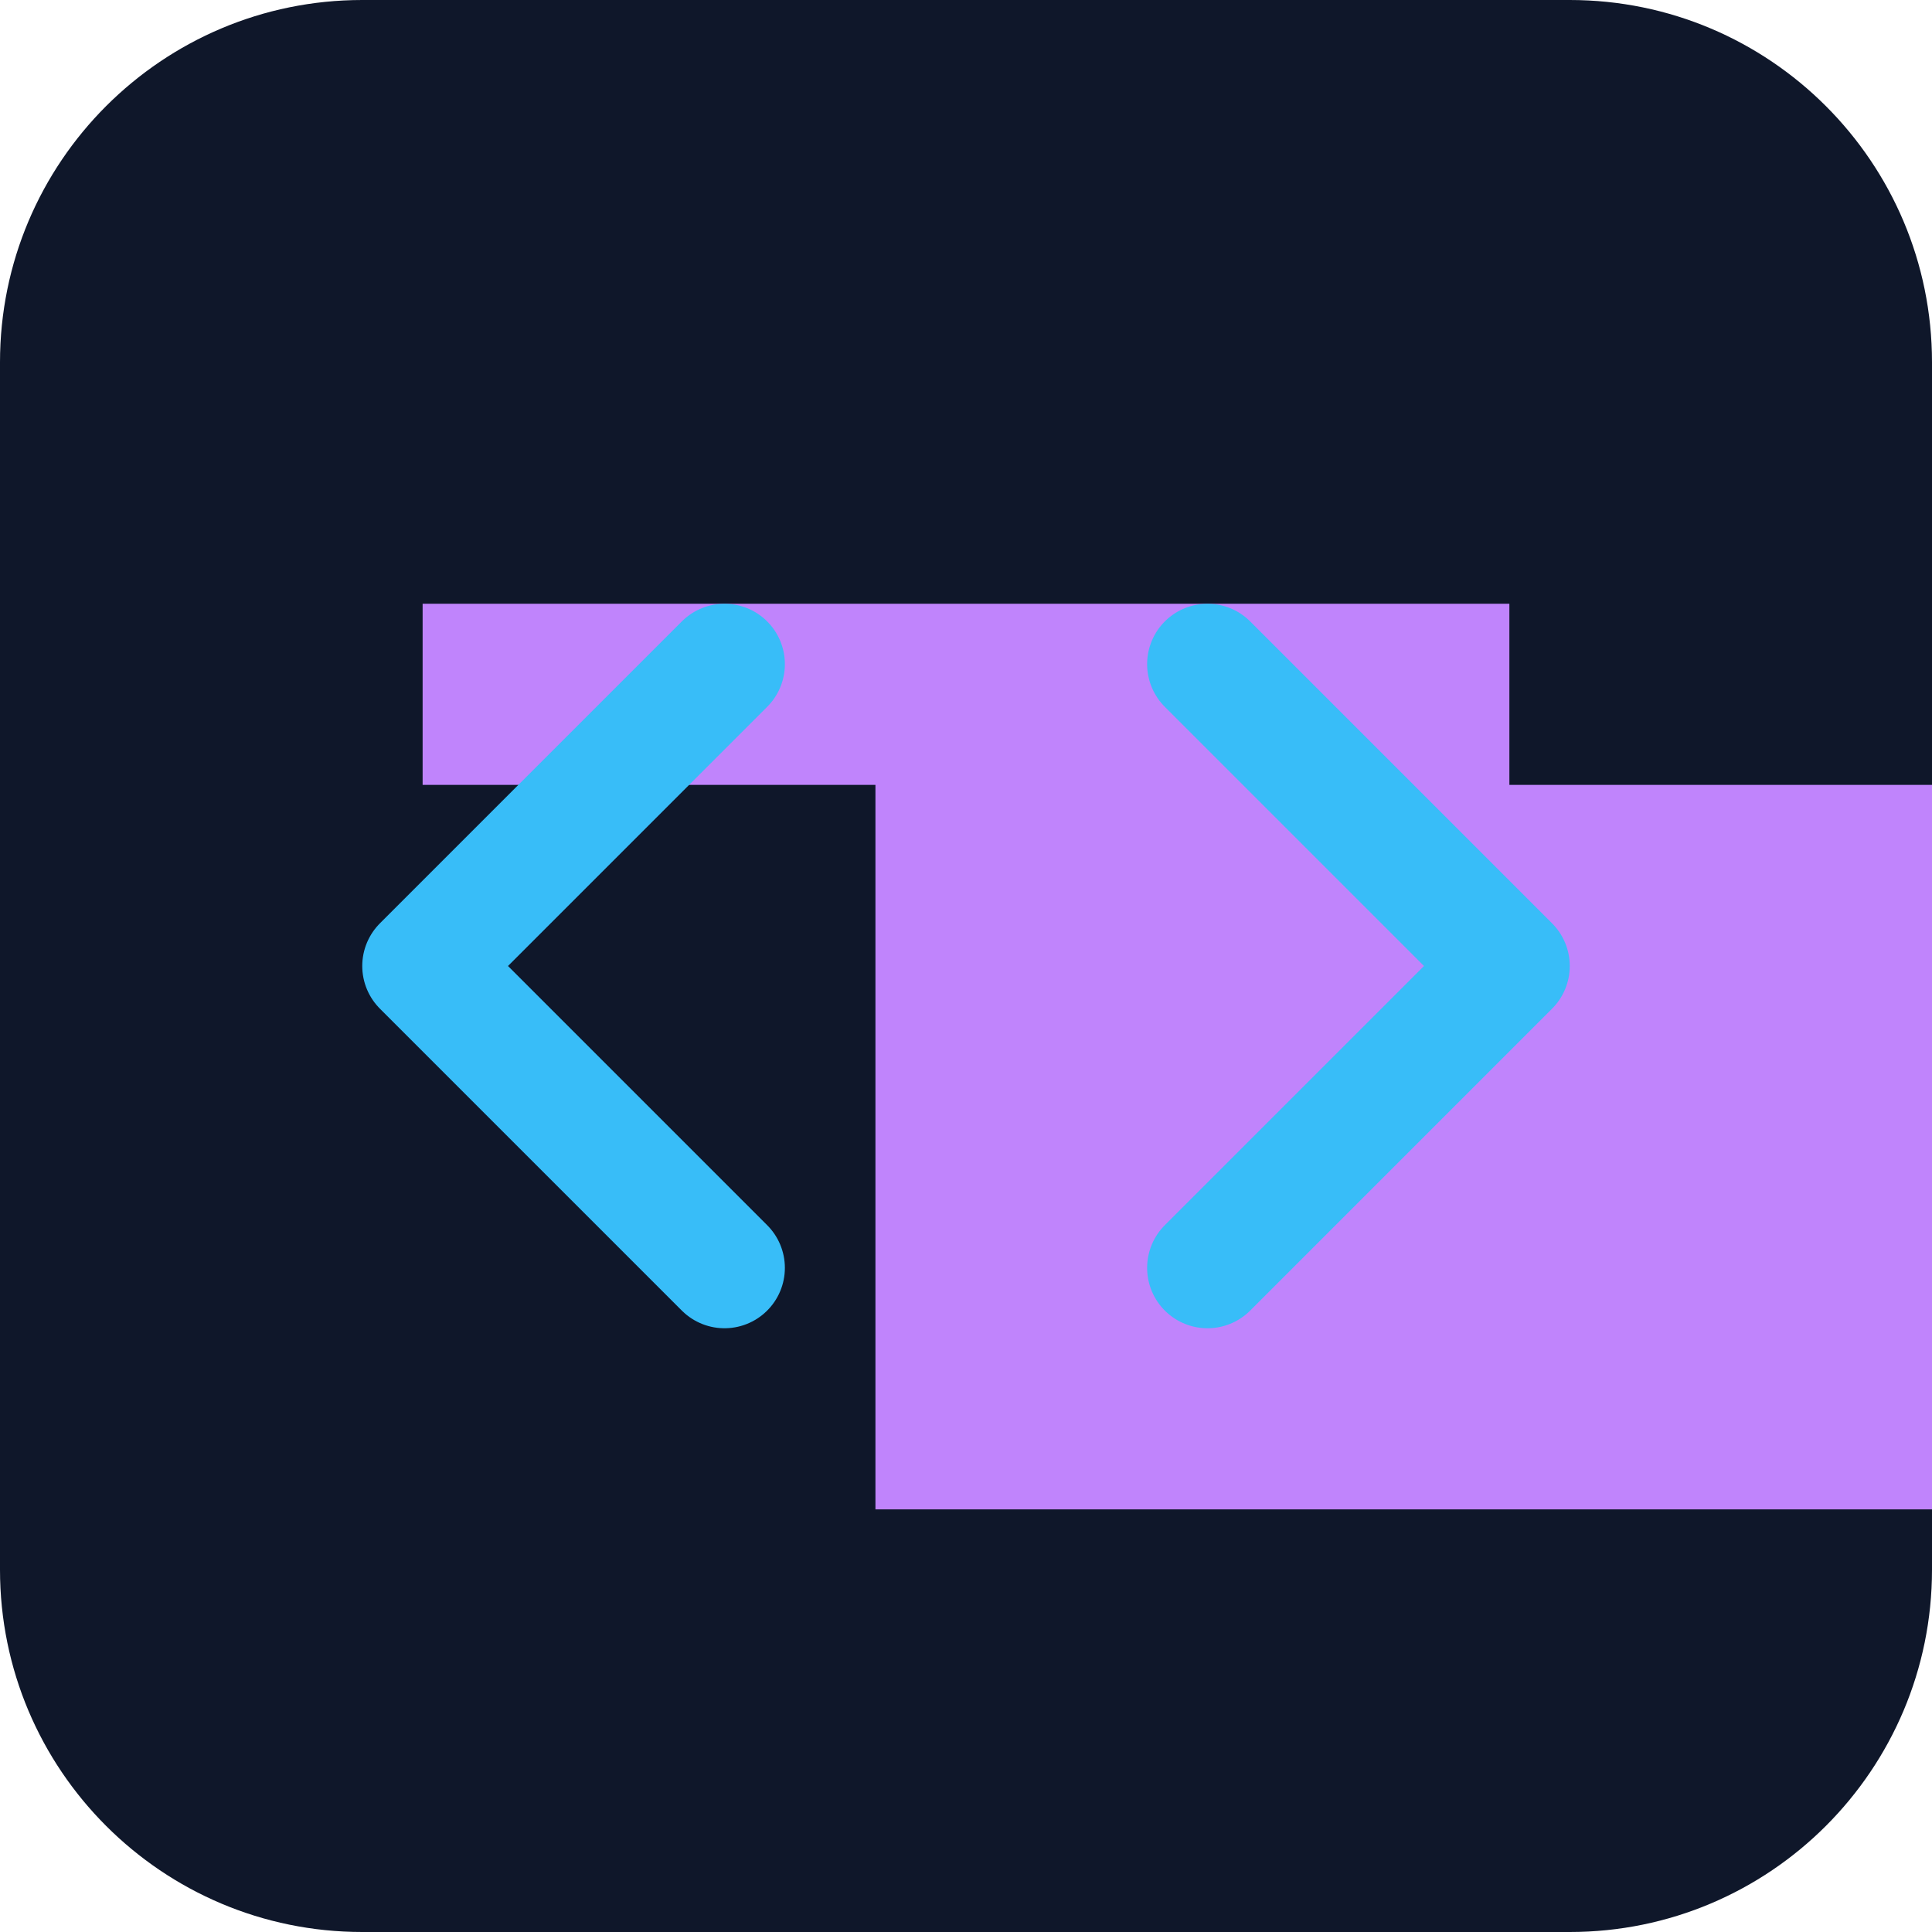
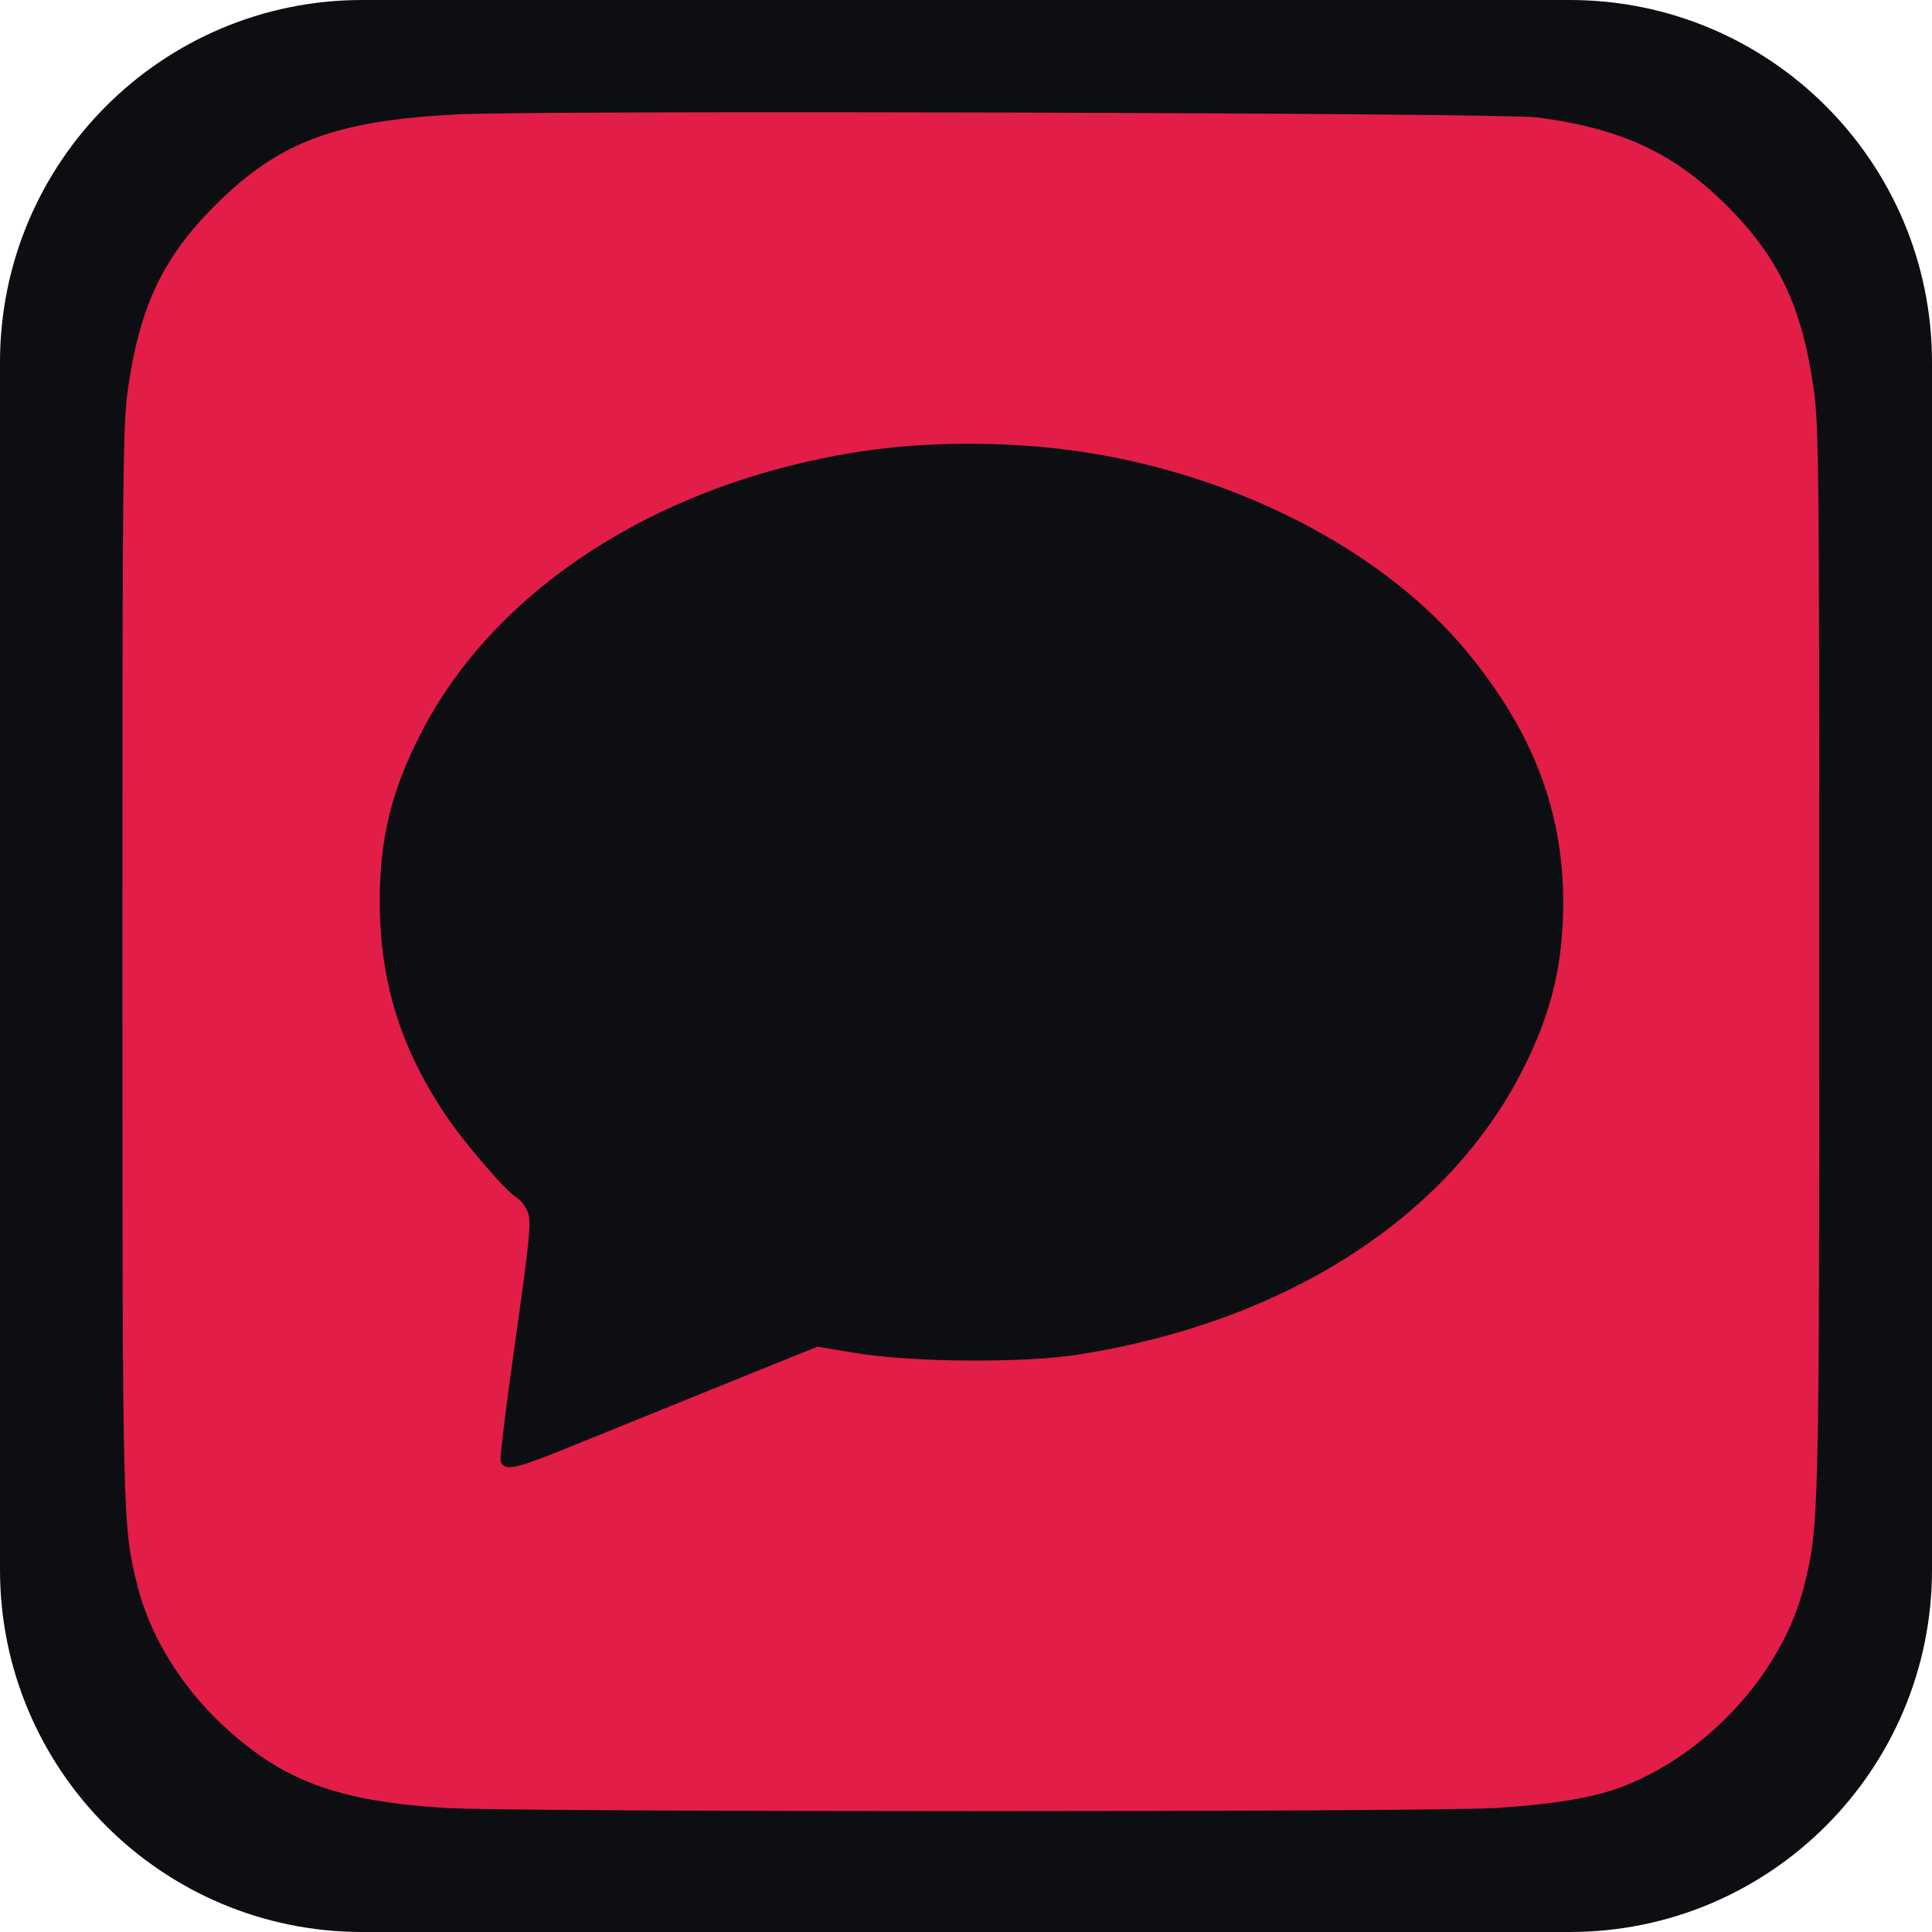
- <svg xmlns="http://www.w3.org/2000/svg" width="32" height="32" viewBox="0 0 32 32" fill="none">
-   <rect width="32" height="32" rx="6" fill="#0F172A" />
-   <path d="M7 10H25V13H175V25H14.5V13H7V10Z" fill="#C084FC" />
-   <path d="M12 21L7 16L12 11" stroke="#38BDF8" stroke-width="2" stroke-linecap="round" stroke-linejoin="round" />
-   <path d="M20 21L25 16L20 11" stroke="#38BDF8" stroke-width="2" stroke-linecap="round" stroke-linejoin="round" />
+ <svg xmlns="http://www.w3.org/2000/svg" viewBox="0 0 512 512">
+   <rect width="512" height="512" rx="96" fill="#0D0E12" />
+   <g transform="translate(32 480) scale(0.088 -0.088)" fill="#E11D48" stroke="none">
+     <path d="M1010 5110 c-364 -19 -535 -83 -726 -274 -157 -157 -226 -303 -262 -550 -16 -111 -17 -252 -17 -1721 0 -1691 0 -1707 46 -1889 38 -148 129 -297 253 -414 182 -170 345 -231 671 -252 207 -13 2966 -13 3170 0 179 12 297 32 385 67 256 102 475 345 539 600 45 178 46 200 46 1888 0 1469 -1 1610 -17 1721 -36 247 -105 393 -262 550 -159 158 -317 232 -571 265 -104 14 -3011 22 -3255 9z m1746 -1000 c518 -42 1026 -285 1302 -623 195 -238 285 -474 286 -747 0 -189 -35 -335 -121 -505 -227 -450 -721 -765 -1348 -861 -161 -24 -479 -22 -649 4 l-128 21 -322 -130 c-176 -72 -383 -155 -459 -186 -134 -54 -162 -58 -173 -29 -3 8 17 173 45 367 44 314 48 357 36 385 -7 18 -23 37 -34 43 -30 17 -163 171 -217 254 -134 202 -194 401 -194 638 0 190 36 336 126 509 209 406 656 711 1206 824 206 43 415 54 644 36z" />
+   </g>
</svg>
